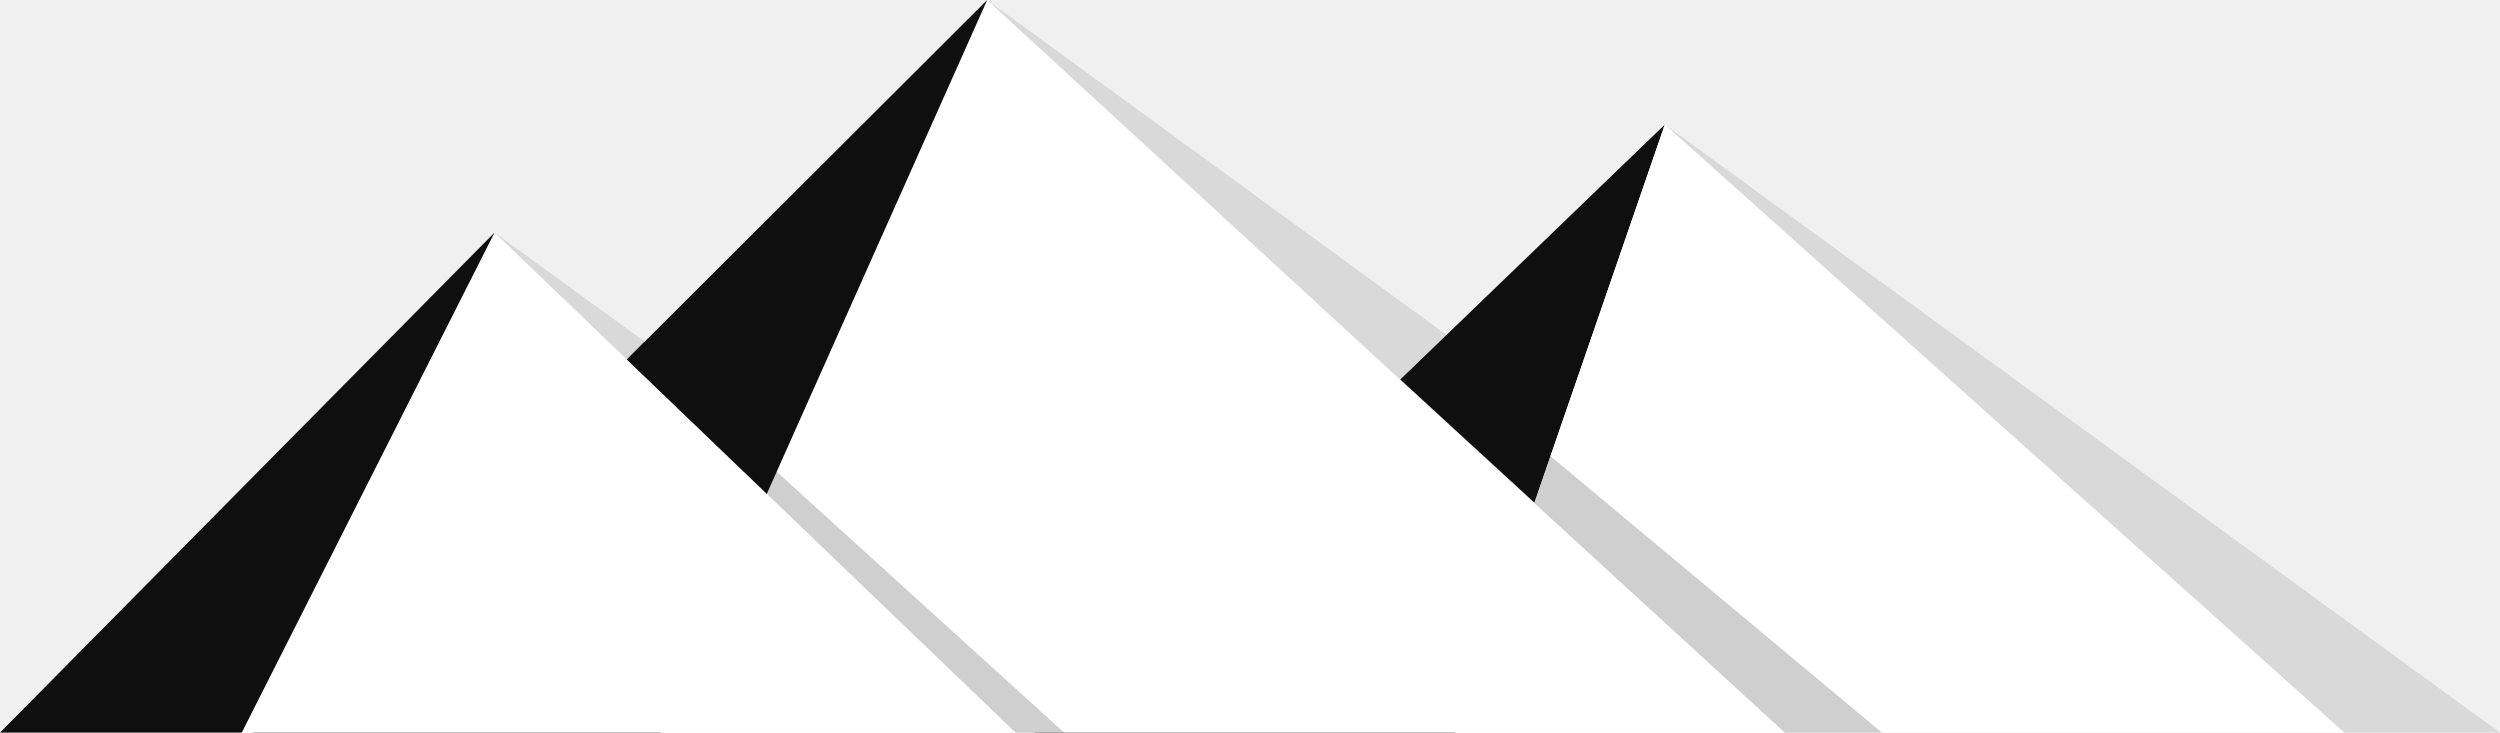
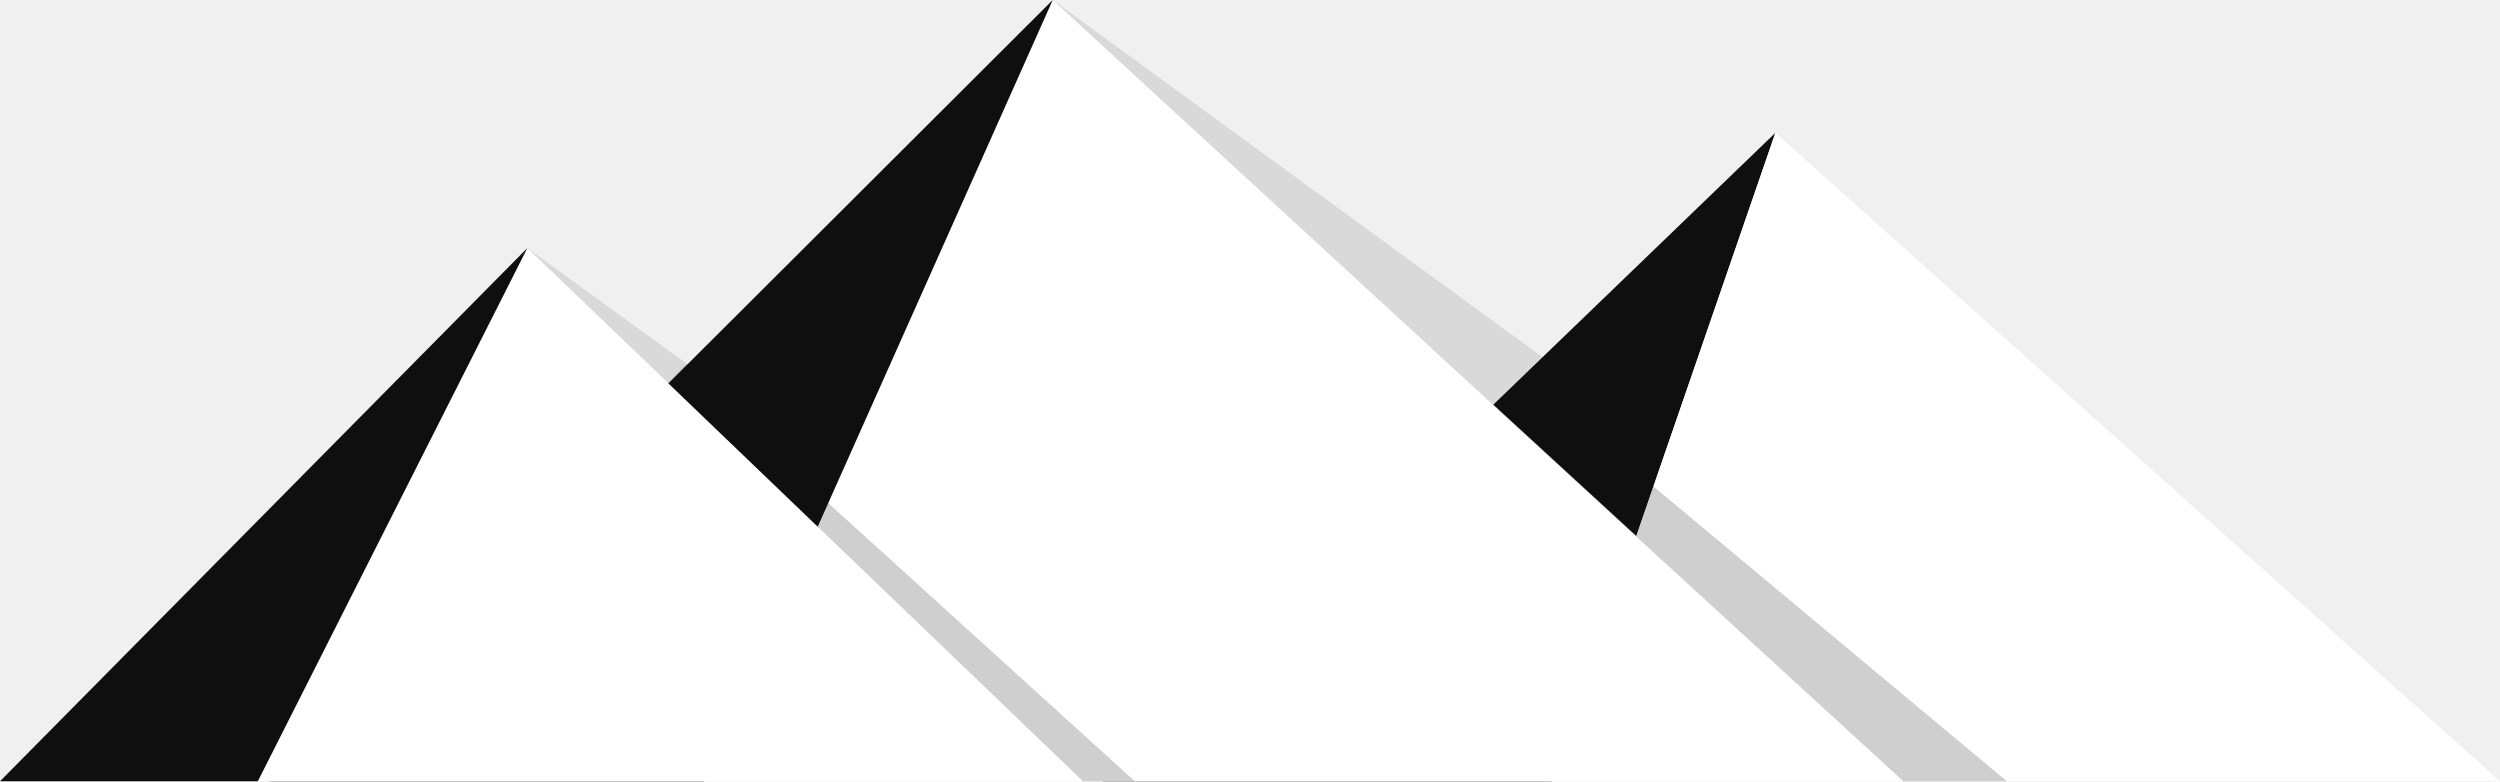
- <svg xmlns="http://www.w3.org/2000/svg" version="1.0" id="pyramids" x="0px" y="0px" viewBox="0 0 273 80" enable-background="new 0 0 273 80" xml:space="preserve">
+ <svg xmlns="http://www.w3.org/2000/svg" version="1.0" id="pyramids" x="0px" y="0px" viewBox="0 0 256 80" enable-background="new 0 0 256 80" xml:space="preserve">
  <g id="Khofo">
    <polygon id="foside" fill="#0F0F0F" points="112.9,80 181.8,13.6 158.9,80  " />
    <polygon id="foface" fill="#FFFFFF" points="158.9,80 181.8,13.6 256,80  " />
-     <polygon id="foshadow" opacity="0.1" fill="#0F0F0F" enable-background="new    " points="181.8,13.6 256,80 273,80  " />
  </g>
  <g id="Khafre">
    <polygon id="kface" fill="#FFFFFF" points="72.1,80 107.8,0 194.9,80  " />
    <polygon id="kside" fill="#0F0F0F" points="72.1,80 107.8,0 27.6,80  " />
    <path id="kshadow2" opacity="0.2" fill="#0F0F0F" enable-background="new    " d="M169.3,49.8l-1.8,5.1l-14.6-13.4l5.1-4.9   L169.3,49.8z M169.3,49.8l-1.8,5.1L194.9,80h10.6L169.3,49.8z" />
    <polygon id="kshadow1" opacity="0.1" fill="#0F0F0F" enable-background="new    " points="107.8,0 152.9,41.5 158,36.6  " />
  </g>
  <g id="Mankuare">
    <polygon id="mface" fill="#FFFFFF" points="110.9,80 54,25.4 26.4,80  " />
    <polygon id="mside" fill="#0F0F0F" points="0,80 54,25.4 26.4,80  " />
    <path id="mshadow2" opacity="0.2" fill="#0F0F0F" enable-background="new    " d="M84.8,51.5l-1.1,2.4L68.4,39.2l1.9-1.9L84.8,51.5   z M84.8,51.5l-1.1,2.4L110.9,80h5.3L84.8,51.5z" />
    <polygon id="mshadow1" opacity="0.1" fill="#0F0F0F" enable-background="new    " points="70.4,37.3 54,25.4 68.4,39.2  " />
  </g>
</svg>
